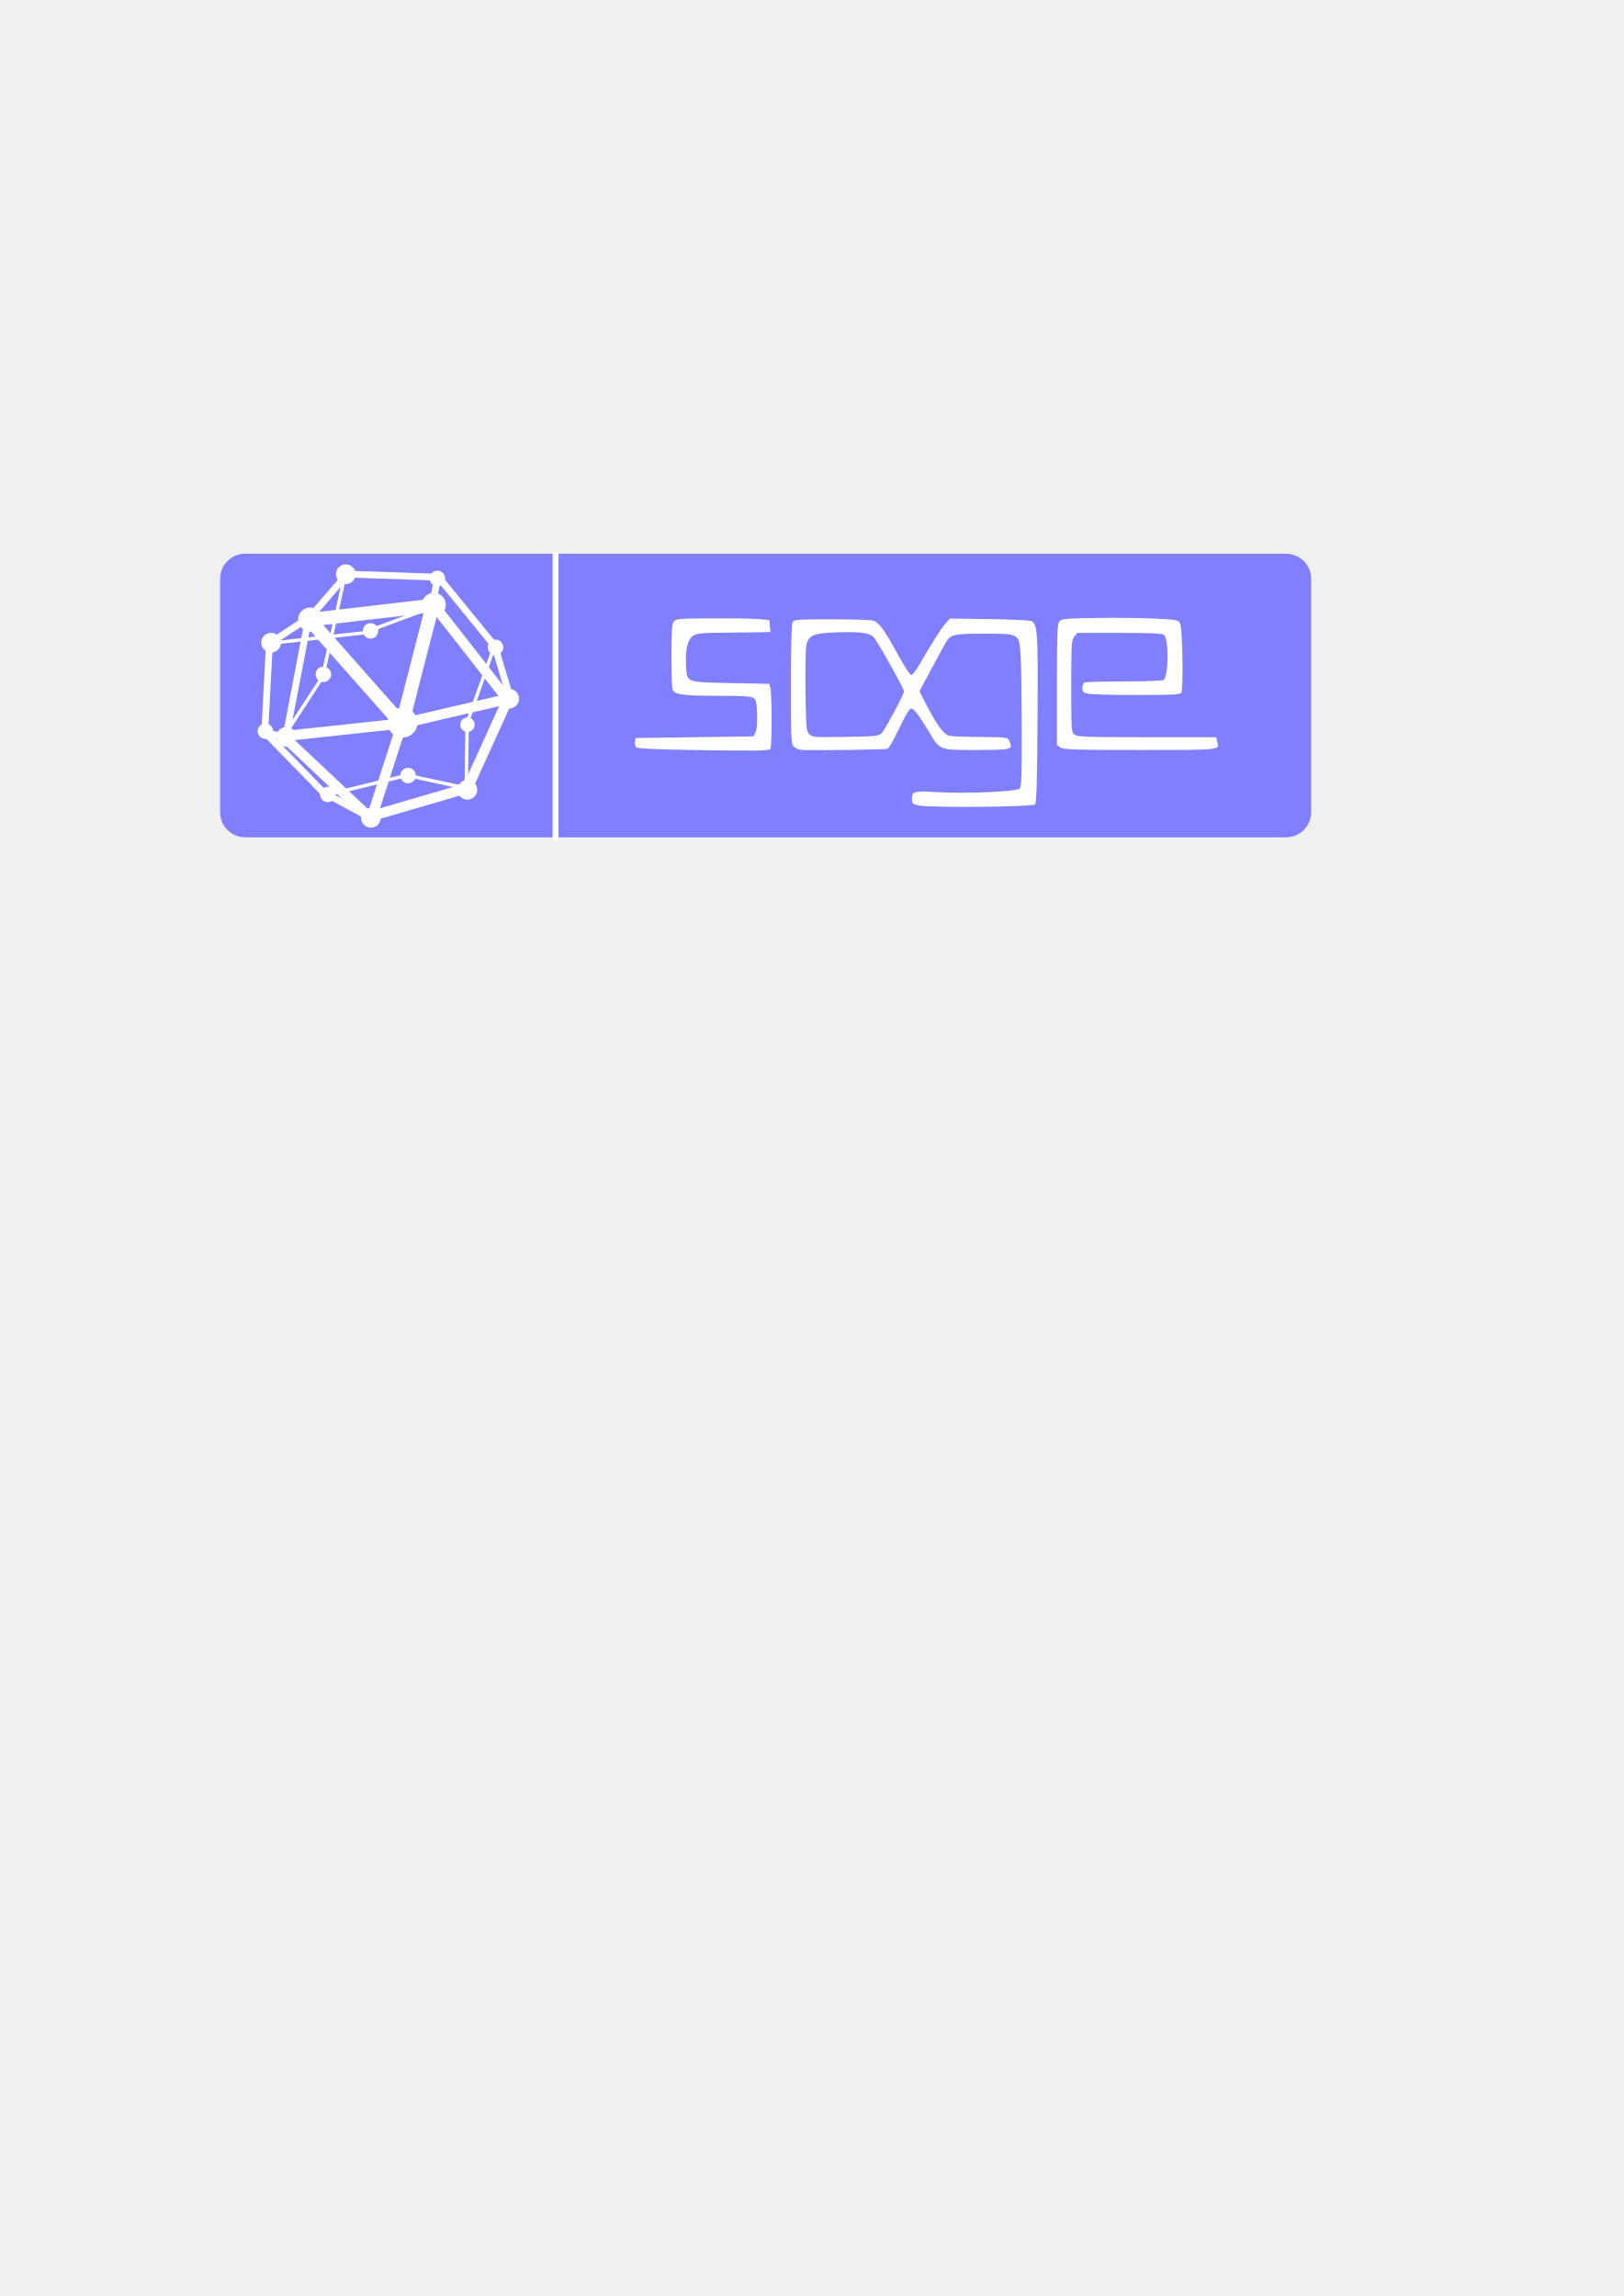
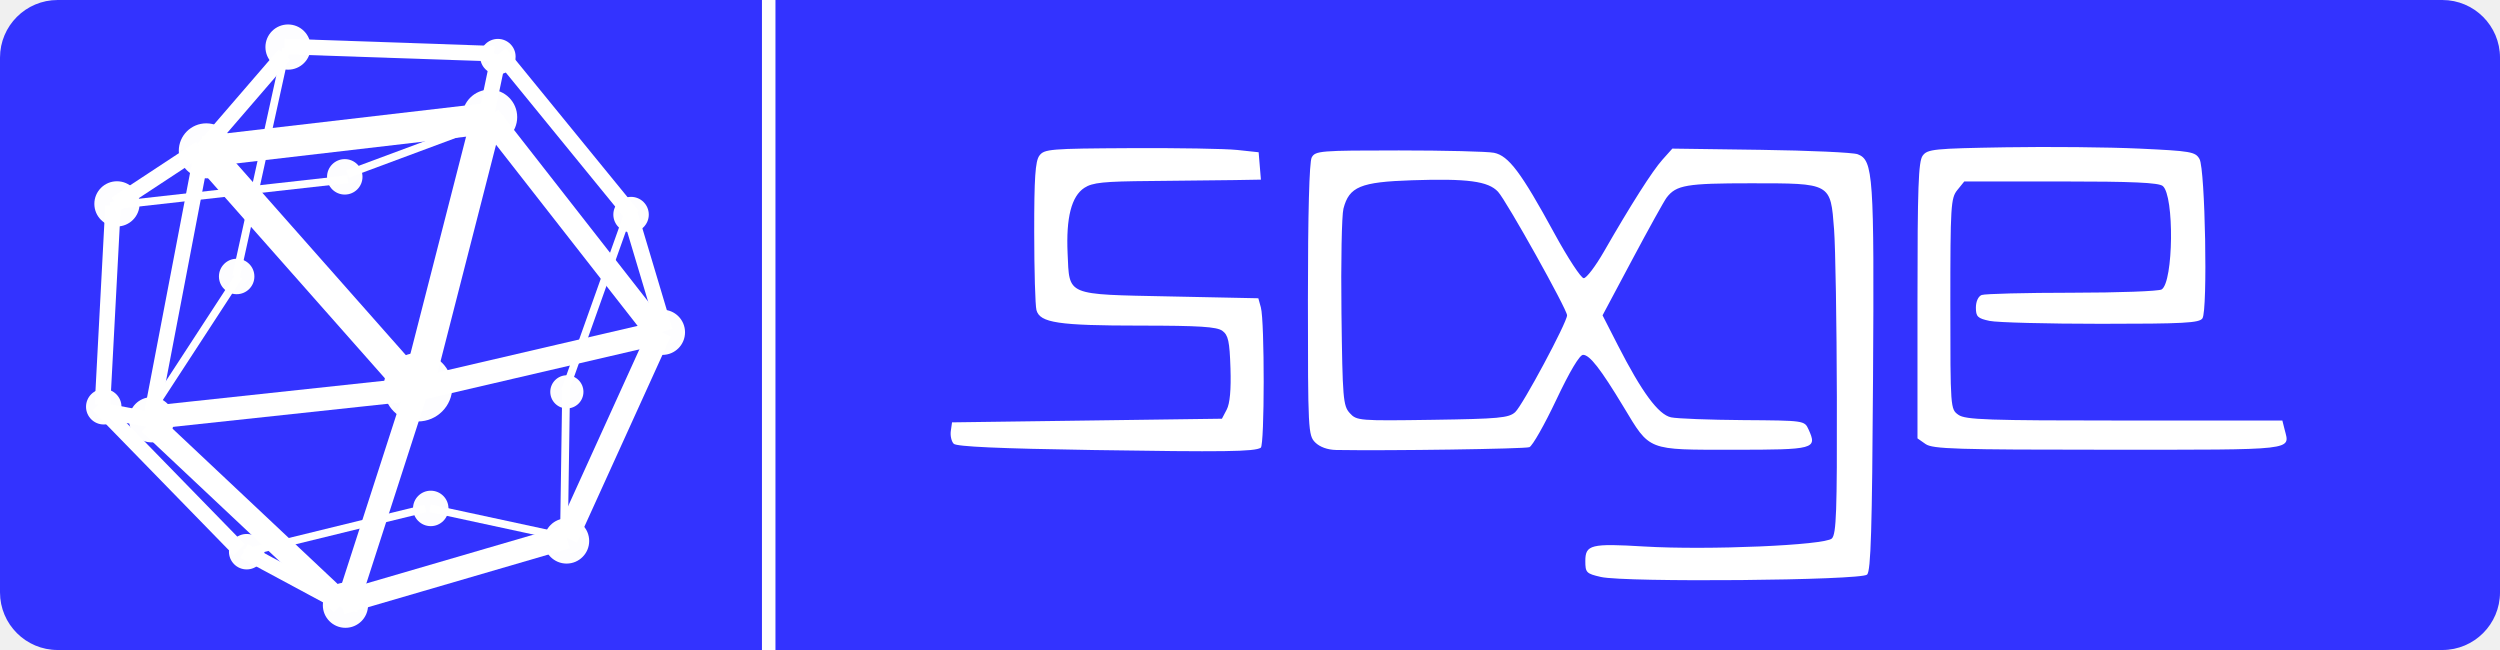
- <svg xmlns="http://www.w3.org/2000/svg" width="744.094" height="1052.362" id="svg2" version="1.1">
+ <svg xmlns="http://www.w3.org/2000/svg" width="500" height="130" id="svg2" version="1.1">
  <defs id="defs4" />
-   <g id="layer1">
+   <g id="layer1" transform="translate(-100.8642,-253.7888)">
    <g id="g3993">
-       <rect ry="11.532" rx="11.532" y="253.789" x="100.864" height="130" width="500" id="rect3430" style="opacity:0.99;fill:#7f7fff;fill-opacity:1;stroke:none;stroke-width:2;stroke-linecap:square;stroke-linejoin:round;stroke-miterlimit:4;stroke-dasharray:none;stroke-dashoffset:0;stroke-opacity:1" />
+       <rect ry="11.532" rx="11.532" y="253.789" x="100.864" height="130" width="500" id="rect3430" style="opacity:0.99;fill:#3131ff;fill-opacity:1;stroke:none" />
      <g id="g3432" transform="matrix(0.7759764,0,0,0.7759764,-1035.228,-1486.645)">
-         <path transform="matrix(0.9672595,0,0,0.9672595,235.6989,548.0461)" d="m 1332.255,1792.409 c 0,4.046 -3.28,7.326 -7.326,7.326 -4.046,0 -7.326,-3.28 -7.326,-7.326 0,-4.046 3.28,-7.326 7.326,-7.326 4.046,0 7.326,3.28 7.326,7.326 z" id="path3434" style="opacity:0.99;fill:#ffffff;fill-opacity:1;stroke:none;stroke-width:1;stroke-linecap:square;stroke-linejoin:round;stroke-miterlimit:4;stroke-dasharray:none;stroke-dashoffset:0;stroke-opacity:1" />
-         <path style="opacity:0.99;fill:#ffffff;fill-opacity:1;stroke:none;stroke-width:1;stroke-linecap:square;stroke-linejoin:round;stroke-miterlimit:4;stroke-dasharray:none;stroke-dashoffset:0;stroke-opacity:1" id="path3436" d="m 1332.255,1792.409 c 0,4.046 -3.28,7.326 -7.326,7.326 -4.046,0 -7.326,-3.28 -7.326,-7.326 0,-4.046 3.28,-7.326 7.326,-7.326 4.046,0 7.326,3.28 7.326,7.326 z" transform="matrix(0.9672595,0,0,0.9672595,308.746,539.3517)" />
-         <path transform="matrix(1.205355,0,0,1.205355,-25.19655,182.1985)" d="m 1332.255,1792.409 c 0,4.046 -3.28,7.326 -7.326,7.326 -4.046,0 -7.326,-3.28 -7.326,-7.326 0,-4.046 3.28,-7.326 7.326,-7.326 4.046,0 7.326,3.28 7.326,7.326 z" id="path3438" style="opacity:0.99;fill:#ffffff;fill-opacity:1;stroke:none;stroke-width:1;stroke-linecap:square;stroke-linejoin:round;stroke-miterlimit:4;stroke-dasharray:none;stroke-dashoffset:0;stroke-opacity:1" />
-         <path transform="matrix(0.7953719,0,0,0.7953719,449.3446,925.4544)" d="m 1332.255,1792.409 c 0,4.046 -3.28,7.326 -7.326,7.326 -4.046,0 -7.326,-3.28 -7.326,-7.326 0,-4.046 3.28,-7.326 7.326,-7.326 4.046,0 7.326,3.28 7.326,7.326 z" id="path3440" style="opacity:0.99;fill:#ffffff;fill-opacity:1;stroke:none;stroke-width:1;stroke-linecap:square;stroke-linejoin:round;stroke-miterlimit:4;stroke-dasharray:none;stroke-dashoffset:0;stroke-opacity:1" />
-         <path style="opacity:0.99;fill:#ffffff;fill-opacity:1;stroke:none;stroke-width:1;stroke-linecap:square;stroke-linejoin:round;stroke-miterlimit:4;stroke-dasharray:none;stroke-dashoffset:0;stroke-opacity:1" id="path3442" d="m 1332.255,1792.409 c 0,4.046 -3.28,7.326 -7.326,7.326 -4.046,0 -7.326,-3.28 -7.326,-7.326 0,-4.046 3.28,-7.326 7.326,-7.326 4.046,0 7.326,3.28 7.326,7.326 z" transform="matrix(0.7953719,0,0,0.7953719,499.3038,973.2477)" />
-         <path transform="matrix(0.7953719,0,0,0.7953719,556.2991,956.6943)" d="m 1332.255,1792.409 c 0,4.046 -3.28,7.326 -7.326,7.326 -4.046,0 -7.326,-3.28 -7.326,-7.326 0,-4.046 3.28,-7.326 7.326,-7.326 4.046,0 7.326,3.28 7.326,7.326 z" id="path3444" style="opacity:0.99;fill:#ffffff;fill-opacity:1;stroke:none;stroke-width:1;stroke-linecap:square;stroke-linejoin:round;stroke-miterlimit:4;stroke-dasharray:none;stroke-dashoffset:0;stroke-opacity:1" />
-         <path style="opacity:0.99;fill:#ffffff;fill-opacity:1;stroke:none;stroke-width:1;stroke-linecap:square;stroke-linejoin:round;stroke-miterlimit:4;stroke-dasharray:none;stroke-dashoffset:0;stroke-opacity:1" id="path3446" d="m 1332.255,1792.409 c 0,4.046 -3.28,7.326 -7.326,7.326 -4.046,0 -7.326,-3.28 -7.326,-7.326 0,-4.046 3.28,-7.326 7.326,-7.326 4.046,0 7.326,3.28 7.326,7.326 z" transform="matrix(0.7953719,0,0,0.7953719,581.0022,902.9089)" />
-         <path transform="matrix(0.6234843,0,0,0.6234843,800.6585,1180.666)" d="m 1332.255,1792.409 c 0,4.046 -3.28,7.326 -7.326,7.326 -4.046,0 -7.326,-3.28 -7.326,-7.326 0,-4.046 3.28,-7.326 7.326,-7.326 4.046,0 7.326,3.28 7.326,7.326 z" id="path3448" style="opacity:0.99;fill:#ffffff;fill-opacity:1;stroke:none;stroke-width:1;stroke-linecap:square;stroke-linejoin:round;stroke-miterlimit:4;stroke-dasharray:none;stroke-dashoffset:0;stroke-opacity:1" />
-         <path style="opacity:0.99;fill:#ffffff;fill-opacity:1;stroke:none;stroke-width:1;stroke-linecap:square;stroke-linejoin:round;stroke-miterlimit:4;stroke-dasharray:none;stroke-dashoffset:0;stroke-opacity:1" id="path3450" d="m 1332.255,1792.409 c 0,4.046 -3.28,7.326 -7.326,7.326 -4.046,0 -7.326,-3.28 -7.326,-7.326 0,-4.046 3.28,-7.326 7.326,-7.326 4.046,0 7.326,3.28 7.326,7.326 z" transform="matrix(0.6234843,0,0,0.6234843,766.3326,1139.952)" />
-         <path transform="matrix(0.6234843,0,0,0.6234843,664.7503,1230.194)" d="m 1332.255,1792.409 c 0,4.046 -3.28,7.326 -7.326,7.326 -4.046,0 -7.326,-3.28 -7.326,-7.326 0,-4.046 3.28,-7.326 7.326,-7.326 4.046,0 7.326,3.28 7.326,7.326 z" id="path3454" style="opacity:0.99;fill:#ffffff;fill-opacity:1;stroke:none;stroke-width:1;stroke-linecap:square;stroke-linejoin:round;stroke-miterlimit:4;stroke-dasharray:none;stroke-dashoffset:0;stroke-opacity:1" />
-         <path style="opacity:0.99;fill:#ffffff;fill-opacity:1;stroke:none;stroke-width:1;stroke-linecap:square;stroke-linejoin:round;stroke-miterlimit:4;stroke-dasharray:none;stroke-dashoffset:0;stroke-opacity:1" id="path3456" d="m 1332.255,1792.409 c 0,4.046 -3.28,7.326 -7.326,7.326 -4.046,0 -7.326,-3.28 -7.326,-7.326 0,-4.046 3.28,-7.326 7.326,-7.326 4.046,0 7.326,3.28 7.326,7.326 z" transform="matrix(0.6234843,0,0,0.6234843,701.5878,1267.55)" />
-         <path style="opacity:0.99;fill:#ffffff;fill-opacity:1;stroke:none;stroke-width:1;stroke-linecap:square;stroke-linejoin:round;stroke-miterlimit:4;stroke-dasharray:none;stroke-dashoffset:0;stroke-opacity:1" id="path3458" d="m 1332.255,1792.409 c 0,4.046 -3.28,7.326 -7.326,7.326 -4.046,0 -7.326,-3.28 -7.326,-7.326 0,-4.046 3.28,-7.326 7.326,-7.326 4.046,0 7.326,3.28 7.326,7.326 z" transform="matrix(0.7953719,0,0,0.7953719,440.4143,869.8103)" />
-         <path transform="matrix(0.7953719,0,0,0.7953719,484.5077,829.3963)" d="m 1332.255,1792.409 c 0,4.046 -3.28,7.326 -7.326,7.326 -4.046,0 -7.326,-3.28 -7.326,-7.326 0,-4.046 3.28,-7.326 7.326,-7.326 4.046,0 7.326,3.28 7.326,7.326 z" id="path3460" style="opacity:0.99;fill:#ffffff;fill-opacity:1;stroke:none;stroke-width:1;stroke-linecap:square;stroke-linejoin:round;stroke-miterlimit:4;stroke-dasharray:none;stroke-dashoffset:0;stroke-opacity:1" />
-         <path transform="matrix(0.6234843,0,0,0.6234843,699.0064,1196.615)" d="m 1332.255,1792.409 c 0,4.046 -3.28,7.326 -7.326,7.326 -4.046,0 -7.326,-3.28 -7.326,-7.326 0,-4.046 3.28,-7.326 7.326,-7.326 4.046,0 7.326,3.28 7.326,7.326 z" id="path3462" style="opacity:0.99;fill:#ffffff;fill-opacity:1;stroke:none;stroke-width:1;stroke-linecap:square;stroke-linejoin:round;stroke-miterlimit:4;stroke-dasharray:none;stroke-dashoffset:0;stroke-opacity:1" />
-         <path style="opacity:0.99;fill:#ffffff;fill-opacity:1;stroke:none;stroke-width:1;stroke-linecap:square;stroke-linejoin:round;stroke-miterlimit:4;stroke-dasharray:none;stroke-dashoffset:0;stroke-opacity:1" id="path3464" d="m 1332.255,1792.409 c 0,4.046 -3.28,7.326 -7.326,7.326 -4.046,0 -7.326,-3.28 -7.326,-7.326 0,-4.046 3.28,-7.326 7.326,-7.326 4.046,0 7.326,3.28 7.326,7.326 z" transform="matrix(0.6234843,0,0,0.6234843,749.0301,1256.397)" />
-         <path id="path3468" d="M 1590.006,2271.604 L 1571.378,2344.277" style="fill:none;fill-rule:evenodd;stroke:#ffffff;stroke-width:8;stroke-linecap:butt;stroke-linejoin:miter;stroke-miterlimit:4;stroke-dasharray:none;stroke-opacity:1" />
-         <path id="path3470" d="M 1589.1,2273.522 L 1516.541,2281.977" style="fill:none;fill-rule:evenodd;stroke:#ffffff;stroke-width:8;stroke-linecap:butt;stroke-linejoin:miter;stroke-miterlimit:4;stroke-dasharray:none;stroke-opacity:1" />
-         <path id="path3472" d="M 1571.309,2343.437 L 1516.611,2281.557" style="fill:none;fill-rule:evenodd;stroke:#ffffff;stroke-width:8;stroke-linecap:butt;stroke-linejoin:miter;stroke-miterlimit:4;stroke-dasharray:none;stroke-opacity:1" />
-         <path id="path3474" d="M 1571.309,2343.857 L 1553.239,2399.801" style="fill:none;fill-rule:evenodd;stroke:#ffffff;stroke-width:6;stroke-linecap:butt;stroke-linejoin:miter;stroke-miterlimit:4;stroke-dasharray:none;stroke-opacity:1" />
-         <path id="path3476" d="M 1516.401,2281.317 L 1537.401,2256.973" style="fill:none;fill-rule:evenodd;stroke:#ffffff;stroke-width:4;stroke-linecap:butt;stroke-linejoin:miter;stroke-miterlimit:4;stroke-dasharray:none;stroke-opacity:1" />
-         <path id="path3478" d="M 1493.936,2295.468 L 1515.704,2281.137" style="fill:none;fill-rule:evenodd;stroke:#ffffff;stroke-width:4;stroke-linecap:butt;stroke-linejoin:miter;stroke-miterlimit:4;stroke-dasharray:none;stroke-opacity:1" />
-         <path id="path3480" d="M 1503.006,2350.633 L 1516.401,2280.658" style="fill:none;fill-rule:evenodd;stroke:#ffffff;stroke-width:4;stroke-linecap:butt;stroke-linejoin:miter;stroke-miterlimit:4;stroke-dasharray:none;stroke-opacity:1" />
-         <path id="path3482" d="M 1552.192,2398.542 L 1502.657,2351.952" style="fill:none;fill-rule:evenodd;stroke:#ffffff;stroke-width:6;stroke-linecap:butt;stroke-linejoin:miter;stroke-miterlimit:4;stroke-dasharray:none;stroke-opacity:1" />
-         <path id="path3484" d="M 1610.1,2381.333 L 1551.983,2398.302" style="fill:none;fill-rule:evenodd;stroke:#ffffff;stroke-width:6;stroke-linecap:butt;stroke-linejoin:miter;stroke-miterlimit:4;stroke-dasharray:none;stroke-opacity:1" />
-         <path id="path3486" d="M 1634.239,2328.387 L 1610.1,2381.513" style="fill:none;fill-rule:evenodd;stroke:#ffffff;stroke-width:6;stroke-linecap:butt;stroke-linejoin:miter;stroke-miterlimit:4;stroke-dasharray:none;stroke-opacity:1" />
-         <path id="path3488" d="M 1570.541,2343.437 L 1633.402,2328.807" style="fill:none;fill-rule:evenodd;stroke:#ffffff;stroke-width:6;stroke-linecap:butt;stroke-linejoin:miter;stroke-miterlimit:4;stroke-dasharray:none;stroke-opacity:1" />
-         <path id="path3491" d="M 1590.146,2273.043 L 1633.263,2328.207" style="fill:none;fill-rule:evenodd;stroke:#ffffff;stroke-width:6;stroke-linecap:butt;stroke-linejoin:miter;stroke-miterlimit:4;stroke-dasharray:none;stroke-opacity:1" />
-         <path id="path3493" d="M 1501.799,2350.633 L 1568.776,2343.437" style="fill:none;fill-rule:evenodd;stroke:#ffffff;stroke-width:6;stroke-linecap:butt;stroke-linejoin:miter;stroke-miterlimit:4;stroke-dasharray:none;stroke-opacity:1" />
-         <path id="path3495" d="M 1551.404,2398.062 L 1526.985,2384.93" style="fill:none;fill-rule:evenodd;stroke:#ffffff;stroke-width:4;stroke-linecap:butt;stroke-linejoin:miter;stroke-miterlimit:4;stroke-dasharray:none;stroke-opacity:1" />
-         <path id="path3497" d="M 1489.38,2347.275 L 1525.729,2384.571" style="fill:none;fill-rule:evenodd;stroke:#ffffff;stroke-width:4;stroke-linecap:butt;stroke-linejoin:miter;stroke-miterlimit:4;stroke-dasharray:none;stroke-opacity:1" />
-         <path id="path3499" d="M 1493.217,2295.948 L 1490.496,2347.275" style="fill:none;fill-rule:evenodd;stroke:#ffffff;stroke-width:4;stroke-linecap:butt;stroke-linejoin:miter;stroke-miterlimit:4;stroke-dasharray:none;stroke-opacity:1" />
-         <path id="path3501" d="M 1537.38,2254.874 L 1591.451,2256.733" style="fill:none;fill-rule:evenodd;stroke:#ffffff;stroke-width:4;stroke-linecap:butt;stroke-linejoin:miter;stroke-miterlimit:4;stroke-dasharray:none;stroke-opacity:1" />
-         <path id="path3503" d="M 1627.172,2298.526 L 1592.916,2256.553" style="fill:none;fill-rule:evenodd;stroke:#ffffff;stroke-width:4;stroke-linecap:butt;stroke-linejoin:miter;stroke-miterlimit:4;stroke-dasharray:none;stroke-opacity:1" />
-         <path id="path3505" d="M 1635.474,2328.207 L 1626.474,2298.106" style="fill:none;fill-rule:evenodd;stroke:#ffffff;stroke-width:4;stroke-linecap:butt;stroke-linejoin:miter;stroke-miterlimit:4;stroke-dasharray:none;stroke-opacity:1" />
-         <path id="path3507" d="M 1589.497,2272.263 L 1592.707,2256.973" style="fill:none;fill-rule:evenodd;stroke:#ffffff;stroke-width:4;stroke-linecap:butt;stroke-linejoin:miter;stroke-miterlimit:4;stroke-dasharray:none;stroke-opacity:1" />
-         <path id="path3509" d="M 1503.682,2351.231 L 1489.52,2348.532" style="fill:none;fill-rule:evenodd;stroke:#ffffff;stroke-width:4;stroke-linecap:butt;stroke-linejoin:miter;stroke-miterlimit:4;stroke-dasharray:none;stroke-opacity:1" />
-         <path id="path3511" d="M 1526.985,2385.408 L 1573.73,2373.956" style="fill:none;fill-rule:evenodd;stroke:#ffffff;stroke-width:2;stroke-linecap:butt;stroke-linejoin:miter;stroke-miterlimit:4;stroke-dasharray:none;stroke-opacity:1" />
-         <path id="path3513" d="M 1574.916,2373.896 L 1608.544,2381.151" style="fill:none;fill-rule:evenodd;stroke:#ffffff;stroke-width:2;stroke-linecap:butt;stroke-linejoin:miter;stroke-miterlimit:4;stroke-dasharray:none;stroke-opacity:1" />
-         <path id="path3515" d="M 1492.512,2295.941 L 1553.715,2289.093" style="fill:none;fill-rule:evenodd;stroke:#ffffff;stroke-width:2;stroke-linecap:butt;stroke-linejoin:miter;stroke-miterlimit:4;stroke-dasharray:none;stroke-opacity:1" />
-         <path id="path3517" d="M 1553.715,2287.739 L 1590.139,2274.193" style="fill:none;fill-rule:evenodd;stroke:#ffffff;stroke-width:2;stroke-linecap:butt;stroke-linejoin:miter;stroke-miterlimit:4;stroke-dasharray:none;stroke-opacity:1" />
-         <path transform="matrix(0.6234843,0,0,0.6234843,726.8691,1170.937)" d="m 1332.255,1792.409 c 0,4.046 -3.28,7.326 -7.326,7.326 -4.046,0 -7.326,-3.28 -7.326,-7.326 0,-4.046 3.28,-7.326 7.326,-7.326 4.046,0 7.326,3.28 7.326,7.326 z" id="path3519" style="opacity:0.99;fill:#ffffff;fill-opacity:1;stroke:none;stroke-width:1;stroke-linecap:square;stroke-linejoin:round;stroke-miterlimit:4;stroke-dasharray:none;stroke-dashoffset:0;stroke-opacity:1" />
-         <path style="opacity:0.99;fill:#ffffff;fill-opacity:1;stroke:none;stroke-width:1;stroke-linecap:square;stroke-linejoin:round;stroke-miterlimit:4;stroke-dasharray:none;stroke-dashoffset:0;stroke-opacity:1" id="path3521" d="m 1332.255,1792.409 c 0,4.046 -3.28,7.326 -7.326,7.326 -4.046,0 -7.326,-3.28 -7.326,-7.326 0,-4.046 3.28,-7.326 7.326,-7.326 4.046,0 7.326,3.28 7.326,7.326 z" transform="matrix(0.5833906,0,0,0.5833906,837.2333,1298.215)" />
-         <path id="path3523" d="M 1609.658,2343.739 L 1626.062,2297.675" style="fill:none;fill-rule:evenodd;stroke:#ffffff;stroke-width:2;stroke-linecap:butt;stroke-linejoin:miter;stroke-miterlimit:4;stroke-dasharray:none;stroke-opacity:1" />
-         <path id="path3525" d="M 1609.43,2381.481 L 1609.999,2342.711" style="fill:none;fill-rule:evenodd;stroke:#ffffff;stroke-width:2;stroke-linecap:butt;stroke-linejoin:miter;stroke-miterlimit:4;stroke-dasharray:none;stroke-opacity:1" />
-         <path style="fill:none;fill-rule:evenodd;stroke:#ffffff;stroke-width:2;stroke-linecap:butt;stroke-linejoin:miter;stroke-miterlimit:4;stroke-dasharray:none;stroke-opacity:1" d="M 1502.192,2350.072 L 1525.626,2314.115" id="path3527" />
-         <path style="fill:none;fill-rule:evenodd;stroke:#ffffff;stroke-width:2;stroke-linecap:butt;stroke-linejoin:miter;stroke-miterlimit:4;stroke-dasharray:none;stroke-opacity:1" d="M 1537.857,2255.365 L 1524.94,2314.115" id="path3529" />
+         <path transform="matrix(0.9672595,0,0,0.9672595,235.6989,548.0461)" d="m 1332.255,1792.409 c 0,4.046 -3.28,7.326 -7.326,7.326 -4.046,0 -7.326,-3.28 -7.326,-7.326 0,-4.046 3.28,-7.326 7.326,-7.326 4.046,0 7.326,3.28 7.326,7.326 z" id="path3434" style="opacity:0.99;fill:#ffffff;fill-opacity:1;stroke:none" />
+         <path style="opacity:0.99;fill:#ffffff;fill-opacity:1;stroke:none" id="path3436" d="m 1332.255,1792.409 c 0,4.046 -3.28,7.326 -7.326,7.326 -4.046,0 -7.326,-3.28 -7.326,-7.326 0,-4.046 3.28,-7.326 7.326,-7.326 4.046,0 7.326,3.28 7.326,7.326 z" transform="matrix(0.9672595,0,0,0.9672595,308.746,539.3517)" />
+         <path transform="matrix(1.205355,0,0,1.205355,-25.19655,182.1985)" d="m 1332.255,1792.409 c 0,4.046 -3.28,7.326 -7.326,7.326 -4.046,0 -7.326,-3.28 -7.326,-7.326 0,-4.046 3.28,-7.326 7.326,-7.326 4.046,0 7.326,3.28 7.326,7.326 z" id="path3438" style="opacity:0.99;fill:#ffffff;fill-opacity:1;stroke:none" />
+         <path transform="matrix(0.7953719,0,0,0.7953719,449.3446,925.4544)" d="m 1332.255,1792.409 c 0,4.046 -3.28,7.326 -7.326,7.326 -4.046,0 -7.326,-3.28 -7.326,-7.326 0,-4.046 3.28,-7.326 7.326,-7.326 4.046,0 7.326,3.28 7.326,7.326 z" id="path3440" style="opacity:0.99;fill:#ffffff;fill-opacity:1;stroke:none" />
+         <path style="opacity:0.99;fill:#ffffff;fill-opacity:1;stroke:none" id="path3442" d="m 1332.255,1792.409 c 0,4.046 -3.28,7.326 -7.326,7.326 -4.046,0 -7.326,-3.28 -7.326,-7.326 0,-4.046 3.28,-7.326 7.326,-7.326 4.046,0 7.326,3.28 7.326,7.326 z" transform="matrix(0.7953719,0,0,0.7953719,499.3038,973.2477)" />
+         <path transform="matrix(0.7953719,0,0,0.7953719,556.2991,956.6943)" d="m 1332.255,1792.409 c 0,4.046 -3.28,7.326 -7.326,7.326 -4.046,0 -7.326,-3.28 -7.326,-7.326 0,-4.046 3.28,-7.326 7.326,-7.326 4.046,0 7.326,3.28 7.326,7.326 z" id="path3444" style="opacity:0.99;fill:#ffffff;fill-opacity:1;stroke:none" />
+         <path style="opacity:0.99;fill:#ffffff;fill-opacity:1;stroke:none" id="path3446" d="m 1332.255,1792.409 c 0,4.046 -3.28,7.326 -7.326,7.326 -4.046,0 -7.326,-3.28 -7.326,-7.326 0,-4.046 3.28,-7.326 7.326,-7.326 4.046,0 7.326,3.28 7.326,7.326 z" transform="matrix(0.7953719,0,0,0.7953719,581.0022,902.9089)" />
+         <path transform="matrix(0.6234843,0,0,0.6234843,800.6585,1180.666)" d="m 1332.255,1792.409 c 0,4.046 -3.28,7.326 -7.326,7.326 -4.046,0 -7.326,-3.28 -7.326,-7.326 0,-4.046 3.28,-7.326 7.326,-7.326 4.046,0 7.326,3.28 7.326,7.326 z" id="path3448" style="opacity:0.99;fill:#ffffff;fill-opacity:1;stroke:none" />
+         <path style="opacity:0.99;fill:#ffffff;fill-opacity:1;stroke:none" id="path3450" d="m 1332.255,1792.409 c 0,4.046 -3.28,7.326 -7.326,7.326 -4.046,0 -7.326,-3.28 -7.326,-7.326 0,-4.046 3.28,-7.326 7.326,-7.326 4.046,0 7.326,3.28 7.326,7.326 z" transform="matrix(0.6234843,0,0,0.6234843,766.3326,1139.952)" />
+         <path transform="matrix(0.6234843,0,0,0.6234843,664.7503,1230.194)" d="m 1332.255,1792.409 c 0,4.046 -3.28,7.326 -7.326,7.326 -4.046,0 -7.326,-3.28 -7.326,-7.326 0,-4.046 3.28,-7.326 7.326,-7.326 4.046,0 7.326,3.28 7.326,7.326 z" id="path3454" style="opacity:0.99;fill:#ffffff;fill-opacity:1;stroke:none" />
+         <path style="opacity:0.99;fill:#ffffff;fill-opacity:1;stroke:none" id="path3456" d="m 1332.255,1792.409 c 0,4.046 -3.28,7.326 -7.326,7.326 -4.046,0 -7.326,-3.28 -7.326,-7.326 0,-4.046 3.28,-7.326 7.326,-7.326 4.046,0 7.326,3.28 7.326,7.326 z" transform="matrix(0.6234843,0,0,0.6234843,701.5878,1267.55)" />
+         <path style="opacity:0.99;fill:#ffffff;fill-opacity:1;stroke:none" id="path3458" d="m 1332.255,1792.409 c 0,4.046 -3.28,7.326 -7.326,7.326 -4.046,0 -7.326,-3.28 -7.326,-7.326 0,-4.046 3.28,-7.326 7.326,-7.326 4.046,0 7.326,3.28 7.326,7.326 z" transform="matrix(0.7953719,0,0,0.7953719,440.4143,869.8103)" />
+         <path transform="matrix(0.7953719,0,0,0.7953719,484.5077,829.3963)" d="m 1332.255,1792.409 c 0,4.046 -3.28,7.326 -7.326,7.326 -4.046,0 -7.326,-3.28 -7.326,-7.326 0,-4.046 3.28,-7.326 7.326,-7.326 4.046,0 7.326,3.28 7.326,7.326 z" id="path3460" style="opacity:0.99;fill:#ffffff;fill-opacity:1;stroke:none" />
+         <path transform="matrix(0.6234843,0,0,0.6234843,699.0064,1196.615)" d="m 1332.255,1792.409 c 0,4.046 -3.28,7.326 -7.326,7.326 -4.046,0 -7.326,-3.28 -7.326,-7.326 0,-4.046 3.28,-7.326 7.326,-7.326 4.046,0 7.326,3.28 7.326,7.326 z" id="path3462" style="opacity:0.99;fill:#ffffff;fill-opacity:1;stroke:none" />
+         <path style="opacity:0.99;fill:#ffffff;fill-opacity:1;stroke:none" id="path3464" d="m 1332.255,1792.409 c 0,4.046 -3.28,7.326 -7.326,7.326 -4.046,0 -7.326,-3.28 -7.326,-7.326 0,-4.046 3.28,-7.326 7.326,-7.326 4.046,0 7.326,3.28 7.326,7.326 z" transform="matrix(0.6234843,0,0,0.6234843,749.0301,1256.397)" />
+         <path id="path3468" d="m 1590.006,2271.604 -18.628,72.673" style="fill:none;stroke:#ffffff;stroke-width:8;stroke-linecap:butt;stroke-linejoin:miter;stroke-miterlimit:4;stroke-opacity:1;stroke-dasharray:none" />
+         <path id="path3470" d="m 1589.1,2273.522 -72.559,8.454" style="fill:none;stroke:#ffffff;stroke-width:8;stroke-linecap:butt;stroke-linejoin:miter;stroke-miterlimit:4;stroke-opacity:1;stroke-dasharray:none" />
+         <path id="path3472" d="m 1571.309,2343.437 -54.698,-61.88" style="fill:none;stroke:#ffffff;stroke-width:8;stroke-linecap:butt;stroke-linejoin:miter;stroke-miterlimit:4;stroke-opacity:1;stroke-dasharray:none" />
+         <path id="path3474" d="m 1571.309,2343.857 -18.07,55.944" style="fill:none;stroke:#ffffff;stroke-width:6;stroke-linecap:butt;stroke-linejoin:miter;stroke-miterlimit:4;stroke-opacity:1;stroke-dasharray:none" />
+         <path id="path3476" d="m 1516.401,2281.317 21,-24.344" style="fill:none;stroke:#ffffff;stroke-width:4;stroke-linecap:butt;stroke-linejoin:miter;stroke-miterlimit:4;stroke-opacity:1;stroke-dasharray:none" />
+         <path id="path3478" d="m 1493.936,2295.468 21.768,-14.331" style="fill:none;stroke:#ffffff;stroke-width:4;stroke-linecap:butt;stroke-linejoin:miter;stroke-miterlimit:4;stroke-opacity:1;stroke-dasharray:none" />
+         <path id="path3480" d="m 1503.006,2350.633 13.396,-69.975" style="fill:none;stroke:#ffffff;stroke-width:4;stroke-linecap:butt;stroke-linejoin:miter;stroke-miterlimit:4;stroke-opacity:1;stroke-dasharray:none" />
+         <path id="path3482" d="m 1552.192,2398.542 -49.535,-46.59" style="fill:none;stroke:#ffffff;stroke-width:6;stroke-linecap:butt;stroke-linejoin:miter;stroke-miterlimit:4;stroke-opacity:1;stroke-dasharray:none" />
+         <path id="path3484" d="m 1610.1,2381.333 -58.117,16.969" style="fill:none;stroke:#ffffff;stroke-width:6;stroke-linecap:butt;stroke-linejoin:miter;stroke-miterlimit:4;stroke-opacity:1;stroke-dasharray:none" />
+         <path id="path3486" d="m 1634.239,2328.387 -24.14,53.126" style="fill:none;stroke:#ffffff;stroke-width:6;stroke-linecap:butt;stroke-linejoin:miter;stroke-miterlimit:4;stroke-opacity:1;stroke-dasharray:none" />
+         <path id="path3488" d="m 1570.541,2343.437 62.861,-14.631" style="fill:none;stroke:#ffffff;stroke-width:6;stroke-linecap:butt;stroke-linejoin:miter;stroke-miterlimit:4;stroke-opacity:1;stroke-dasharray:none" />
+         <path id="path3491" d="m 1590.146,2273.043 43.117,55.164" style="fill:none;stroke:#ffffff;stroke-width:6;stroke-linecap:butt;stroke-linejoin:miter;stroke-miterlimit:4;stroke-opacity:1;stroke-dasharray:none" />
+         <path id="path3493" d="m 1501.799,2350.633 66.977,-7.195" style="fill:none;stroke:#ffffff;stroke-width:6;stroke-linecap:butt;stroke-linejoin:miter;stroke-miterlimit:4;stroke-opacity:1;stroke-dasharray:none" />
+         <path id="path3495" d="m 1551.404,2398.062 -24.419,-13.132" style="fill:none;stroke:#ffffff;stroke-width:4;stroke-linecap:butt;stroke-linejoin:miter;stroke-miterlimit:4;stroke-opacity:1;stroke-dasharray:none" />
+         <path id="path3497" d="m 1489.38,2347.275 36.349,37.296" style="fill:none;stroke:#ffffff;stroke-width:4;stroke-linecap:butt;stroke-linejoin:miter;stroke-miterlimit:4;stroke-opacity:1;stroke-dasharray:none" />
+         <path id="path3499" d="m 1493.217,2295.948 -2.721,51.327" style="fill:none;stroke:#ffffff;stroke-width:4;stroke-linecap:butt;stroke-linejoin:miter;stroke-miterlimit:4;stroke-opacity:1;stroke-dasharray:none" />
+         <path id="path3501" d="m 1537.38,2254.874 54.07,1.859" style="fill:none;stroke:#ffffff;stroke-width:4;stroke-linecap:butt;stroke-linejoin:miter;stroke-miterlimit:4;stroke-opacity:1;stroke-dasharray:none" />
+         <path id="path3503" d="m 1627.172,2298.526 -34.256,-41.973" style="fill:none;stroke:#ffffff;stroke-width:4;stroke-linecap:butt;stroke-linejoin:miter;stroke-miterlimit:4;stroke-opacity:1;stroke-dasharray:none" />
+         <path id="path3505" d="m 1635.474,2328.207 -9,-30.101" style="fill:none;stroke:#ffffff;stroke-width:4;stroke-linecap:butt;stroke-linejoin:miter;stroke-miterlimit:4;stroke-opacity:1;stroke-dasharray:none" />
+         <path id="path3507" d="m 1589.497,2272.263 3.209,-15.29" style="fill:none;stroke:#ffffff;stroke-width:4;stroke-linecap:butt;stroke-linejoin:miter;stroke-miterlimit:4;stroke-opacity:1;stroke-dasharray:none" />
+         <path id="path3509" d="m 1503.682,2351.231 -14.163,-2.698" style="fill:none;stroke:#ffffff;stroke-width:4;stroke-linecap:butt;stroke-linejoin:miter;stroke-miterlimit:4;stroke-opacity:1;stroke-dasharray:none" />
+         <path id="path3511" d="m 1526.985,2385.408 46.745,-11.453" style="fill:none;stroke:#ffffff;stroke-width:2;stroke-linecap:butt;stroke-linejoin:miter;stroke-miterlimit:4;stroke-opacity:1;stroke-dasharray:none" />
+         <path id="path3513" d="m 1574.916,2373.896 33.628,7.255" style="fill:none;stroke:#ffffff;stroke-width:2;stroke-linecap:butt;stroke-linejoin:miter;stroke-miterlimit:4;stroke-opacity:1;stroke-dasharray:none" />
+         <path id="path3515" d="m 1492.512,2295.941 61.203,-6.848" style="fill:none;stroke:#ffffff;stroke-width:2;stroke-linecap:butt;stroke-linejoin:miter;stroke-miterlimit:4;stroke-opacity:1;stroke-dasharray:none" />
+         <path id="path3517" d="m 1553.715,2287.739 36.424,-13.545" style="fill:none;stroke:#ffffff;stroke-width:2;stroke-linecap:butt;stroke-linejoin:miter;stroke-miterlimit:4;stroke-opacity:1;stroke-dasharray:none" />
+         <path transform="matrix(0.6234843,0,0,0.6234843,726.8691,1170.937)" d="m 1332.255,1792.409 c 0,4.046 -3.28,7.326 -7.326,7.326 -4.046,0 -7.326,-3.28 -7.326,-7.326 0,-4.046 3.28,-7.326 7.326,-7.326 4.046,0 7.326,3.28 7.326,7.326 z" id="path3519" style="opacity:0.99;fill:#ffffff;fill-opacity:1;stroke:none" />
+         <path style="opacity:0.99;fill:#ffffff;fill-opacity:1;stroke:none" id="path3521" d="m 1332.255,1792.409 c 0,4.046 -3.28,7.326 -7.326,7.326 -4.046,0 -7.326,-3.28 -7.326,-7.326 0,-4.046 3.28,-7.326 7.326,-7.326 4.046,0 7.326,3.28 7.326,7.326 z" transform="matrix(0.5833906,0,0,0.5833906,837.2333,1298.215)" />
+         <path id="path3523" d="m 1609.658,2343.739 16.404,-46.064" style="fill:none;stroke:#ffffff;stroke-width:2;stroke-linecap:butt;stroke-linejoin:miter;stroke-miterlimit:4;stroke-opacity:1;stroke-dasharray:none" />
+         <path id="path3525" d="m 1609.43,2381.481 0.57,-38.77" style="fill:none;stroke:#ffffff;stroke-width:2;stroke-linecap:butt;stroke-linejoin:miter;stroke-miterlimit:4;stroke-opacity:1;stroke-dasharray:none" />
+         <path style="fill:none;stroke:#ffffff;stroke-width:2;stroke-linecap:butt;stroke-linejoin:miter;stroke-miterlimit:4;stroke-opacity:1;stroke-dasharray:none" d="m 1502.192,2350.072 23.434,-35.957" id="path3527" />
+         <path style="fill:none;stroke:#ffffff;stroke-width:2;stroke-linecap:butt;stroke-linejoin:miter;stroke-miterlimit:4;stroke-opacity:1;stroke-dasharray:none" d="M 1537.857,2255.365 1524.94,2314.115" id="path3529" />
      </g>
-       <path id="path3581" d="M 421.032,369.179 C 418.135,368.518 417.929,368.307 417.929,366.008 C 417.929,362.717 419.028,362.446 429.731,363.089 C 442.394,363.849 465.878,362.845 467.239,361.484 C 468.132,360.591 468.29,356.113 468.237,333.281 C 468.202,318.354 467.952,303.234 467.681,299.681 C 466.969,290.347 467.146,290.445 451.016,290.445 C 438.172,290.445 436.121,290.793 434.196,293.302 C 433.707,293.939 430.622,299.499 427.342,305.657 L 421.377,316.855 L 424.423,322.813 C 429.249,332.251 432.545,336.715 435.085,337.257 C 436.289,337.513 442.784,337.762 449.518,337.81 C 461.747,337.896 461.763,337.898 462.572,339.674 C 464.357,343.591 463.822,343.736 447.617,343.736 C 430.14,343.736 430.94,344.048 425.562,335.139 C 420.99,327.565 418.804,324.756 417.48,324.756 C 416.782,324.756 414.801,328.083 412.11,333.776 C 409.766,338.738 407.349,342.988 406.74,343.222 C 405.835,343.569 378.585,343.965 368.106,343.783 C 366.391,343.754 364.823,343.191 363.908,342.276 C 362.501,340.868 362.448,339.842 362.448,313.757 C 362.448,296.501 362.722,286.187 363.204,285.287 C 363.917,283.954 364.896,283.875 380.633,283.875 C 389.804,283.875 398.364,284.086 399.657,284.345 C 402.591,284.932 405.085,288.258 411.732,300.447 C 414.425,305.385 417.071,309.425 417.612,309.425 C 418.153,309.425 419.964,307.044 421.637,304.133 C 427.073,294.673 431.324,287.993 433.349,285.728 L 435.333,283.51 L 453.028,283.754 C 462.76,283.889 471.475,284.285 472.395,284.635 C 475.52,285.823 475.72,288.737 475.47,329.552 C 475.285,359.659 475.035,367.956 474.288,368.703 C 473.112,369.879 425.942,370.3 421.032,369.179 z M 403.899,336.217 C 405.374,334.881 414.279,318.266 414.279,316.851 C 414.279,315.652 402.141,293.932 400.466,292.134 C 398.498,290.021 394.369,289.472 383.235,289.843 C 372.962,290.185 370.692,291.127 369.553,295.52 C 369.21,296.845 369.031,306.232 369.156,316.378 C 369.367,333.478 369.488,334.94 370.81,336.4 C 372.197,337.932 372.655,337.969 387.343,337.753 C 400.671,337.557 402.62,337.376 403.899,336.217 z M 319.231,343.789 C 300.736,343.5 292.182,343.114 291.611,342.543 C 291.156,342.087 290.893,340.937 291.028,339.988 L 291.272,338.261 L 318.261,337.896 L 345.251,337.531 L 346.21,335.706 C 346.848,334.493 347.1,331.718 346.961,327.434 C 346.787,322.042 346.521,320.817 345.336,319.951 C 344.222,319.137 340.712,318.915 328.911,318.911 C 312.512,318.907 308.839,318.357 308.154,315.801 C 307.914,314.904 307.713,307.909 307.707,300.257 C 307.699,289.381 307.923,286.035 308.733,284.927 C 309.705,283.598 310.844,283.504 326.924,283.417 C 336.359,283.367 345.995,283.531 348.336,283.782 L 352.593,284.24 L 352.82,286.977 L 353.046,289.715 L 347.71,289.806 C 344.774,289.856 337.269,289.938 331.03,289.988 C 321.57,290.065 319.363,290.292 317.736,291.355 C 315.154,293.043 314.06,297.316 314.384,304.45 C 314.774,313.033 313.84,312.64 334.884,313.075 L 352.53,313.44 L 353.036,315.265 C 353.802,318.027 353.787,342.859 353.019,343.334 C 351.738,344.125 345.862,344.204 319.231,343.789 z M 485.983,342.6 L 484.361,341.463 L 484.361,313.903 C 484.361,291.258 484.546,286.091 485.397,284.927 C 486.355,283.616 487.6,283.49 502.005,283.249 C 510.569,283.105 522.593,283.223 528.725,283.509 C 539.076,283.993 539.938,284.142 540.767,285.595 C 541.905,287.59 542.426,315.844 541.354,317.455 C 540.736,318.383 537.642,318.55 521.071,318.55 C 510.316,318.55 500.284,318.289 498.779,317.97 C 496.392,317.464 496.041,317.123 496.041,315.31 C 496.041,314.088 496.517,313.049 497.196,312.788 C 497.831,312.545 505.962,312.34 515.264,312.334 C 524.566,312.328 532.634,312.033 533.194,311.679 C 535.558,310.182 535.743,292.923 533.416,290.992 C 532.598,290.313 527.377,290.08 513.019,290.08 L 493.722,290.08 L 492.326,291.803 C 491.025,293.411 490.931,294.94 490.931,314.575 C 490.931,335.498 490.941,335.63 492.553,336.759 C 493.961,337.745 498.355,337.896 525.755,337.896 L 557.335,337.896 L 557.792,339.719 C 558.847,343.923 560.49,343.736 522.507,343.736 C 492.1,343.736 487.397,343.59 485.983,342.6 z" style="fill:#ffffff;fill-opacity:1" />
-       <path style="fill:none;fill-rule:evenodd;stroke:#ffffff;stroke-width:2.701;stroke-linecap:butt;stroke-linejoin:miter;stroke-miterlimit:4;stroke-dasharray:none;stroke-opacity:1" d="M 254.605,253.349 C 254.605,385.359 254.605,384.212 254.605,384.212" id="path3583" />
+       <path id="path3581" d="m 421.032,369.179 c -2.897,-0.662 -3.103,-0.872 -3.103,-3.171 0,-3.291 1.098,-3.562 11.801,-2.919 12.664,0.761 36.147,-0.244 37.508,-1.605 0.893,-0.893 1.051,-5.371 0.998,-28.202 -0.035,-14.928 -0.285,-30.048 -0.556,-33.6 -0.712,-9.334 -0.535,-9.236 -16.665,-9.236 -12.844,0 -14.895,0.348 -16.821,2.857 -0.489,0.637 -3.573,6.197 -6.854,12.356 l -5.965,11.197 3.046,5.958 c 4.826,9.438 8.122,13.903 10.662,14.444 1.205,0.257 7.699,0.505 14.434,0.553 12.229,0.086 12.244,0.088 13.054,1.865 1.784,3.916 1.25,4.061 -14.956,4.061 -17.477,0 -16.677,0.312 -22.054,-8.597 -4.572,-7.574 -6.759,-10.384 -8.083,-10.384 -0.698,0 -2.678,3.328 -5.369,9.021 -2.345,4.961 -4.762,9.212 -5.37,9.446 -0.905,0.347 -28.155,0.743 -38.634,0.562 -1.715,-0.03 -3.283,-0.593 -4.197,-1.508 -1.408,-1.408 -1.46,-2.433 -1.46,-28.519 0,-17.256 0.274,-27.57 0.756,-28.471 0.713,-1.333 1.692,-1.412 17.429,-1.412 9.171,0 17.731,0.212 19.024,0.47 2.933,0.587 5.428,3.913 12.075,16.102 2.693,4.938 5.339,8.979 5.88,8.979 0.541,0 2.352,-2.382 4.025,-5.293 5.436,-9.46 9.687,-16.139 11.712,-18.404 l 1.984,-2.219 17.695,0.245 c 9.732,0.135 18.447,0.531 19.367,0.881 3.126,1.188 3.325,4.102 3.075,44.917 -0.184,30.107 -0.435,38.404 -1.182,39.151 -1.175,1.176 -48.346,1.597 -53.256,0.476 z m -17.133,-32.962 c 1.474,-1.336 10.38,-17.951 10.38,-19.366 0,-1.199 -12.138,-22.919 -13.813,-24.717 -1.969,-2.113 -6.098,-2.662 -17.232,-2.292 -10.273,0.342 -12.543,1.284 -13.681,5.677 -0.343,1.326 -0.522,10.712 -0.397,20.858 0.211,17.1 0.332,18.563 1.654,20.023 1.387,1.531 1.845,1.569 16.533,1.353 13.328,-0.196 15.277,-0.377 16.556,-1.536 z m -84.669,7.572 c -18.494,-0.288 -27.049,-0.675 -27.62,-1.246 -0.455,-0.456 -0.718,-1.605 -0.583,-2.555 l 0.244,-1.727 26.989,-0.365 26.989,-0.365 0.959,-1.825 c 0.638,-1.213 0.89,-3.988 0.751,-8.272 -0.174,-5.392 -0.44,-6.616 -1.625,-7.483 -1.114,-0.814 -4.624,-1.036 -16.425,-1.04 -16.399,-0.004 -20.072,-0.555 -20.756,-3.11 -0.24,-0.897 -0.442,-7.892 -0.447,-15.544 -0.008,-10.876 0.216,-14.223 1.026,-15.33 0.971,-1.328 2.111,-1.423 18.191,-1.509 9.435,-0.051 19.07,0.113 21.412,0.365 l 4.257,0.457 0.227,2.738 0.227,2.738 -5.337,0.091 c -2.935,0.05 -10.441,0.132 -16.679,0.183 -9.46,0.076 -11.667,0.303 -13.294,1.367 -2.582,1.688 -3.676,5.961 -3.352,13.094 0.39,8.584 -0.544,8.191 20.5,8.626 l 17.646,0.365 0.506,1.825 c 0.766,2.761 0.75,27.593 -0.018,28.068 -1.281,0.792 -7.156,0.871 -33.788,0.455 z m 166.753,-1.189 -1.622,-1.137 0,-27.56 c 0,-22.646 0.185,-27.812 1.036,-28.977 0.958,-1.311 2.203,-1.437 16.608,-1.678 8.565,-0.143 20.589,-0.026 26.721,0.26 10.351,0.484 11.213,0.633 12.041,2.086 1.139,1.995 1.659,30.249 0.587,31.861 -0.617,0.928 -3.712,1.095 -20.283,1.095 -10.755,0 -20.787,-0.261 -22.292,-0.581 -2.387,-0.506 -2.737,-0.847 -2.737,-2.659 0,-1.222 0.476,-2.261 1.155,-2.522 0.635,-0.244 8.766,-0.448 18.068,-0.454 9.302,-0.006 17.371,-0.301 17.93,-0.655 2.365,-1.497 2.55,-18.756 0.222,-20.688 -0.818,-0.678 -6.039,-0.912 -20.397,-0.912 l -19.297,0 -1.395,1.723 c -1.302,1.608 -1.395,3.137 -1.395,22.772 0,20.923 0.01,21.055 1.622,22.184 1.408,0.986 5.801,1.137 33.202,1.137 l 31.579,0 0.458,1.823 c 1.055,4.204 2.698,4.017 -35.285,4.017 -30.407,0 -35.11,-0.146 -36.524,-1.136 z" style="fill:#ffffff;fill-opacity:1" />
+       <path style="fill:none;stroke:#ffffff;stroke-width:2.701;stroke-linecap:butt;stroke-linejoin:miter;stroke-miterlimit:4;stroke-opacity:1;stroke-dasharray:none" d="m 254.605,253.349 c 0,132.01 0,130.863 0,130.863" id="path3583" />
    </g>
  </g>
-   <svg version="1.1" baseProfile="full" id="body" width="8in" height="8in" viewBox="0 0 1 1" preserveAspectRatio="none" />
-   <svg version="1.1" baseProfile="full" id="svg118829" width="8in" height="8in" viewBox="0 0 1 1" preserveAspectRatio="none" />
+   <svg version="1.1" baseProfile="full" id="body" width="8in" height="8in" viewBox="0 0 1 1" preserveAspectRatio="none" transform="matrix(720,0,0,720,-100.8642,668.5734)" />
+   <svg version="1.1" baseProfile="full" id="svg118829" width="8in" height="8in" viewBox="0 0 1 1" preserveAspectRatio="none" transform="matrix(720,0,0,720,-100.8642,668.5734)" />
</svg>
